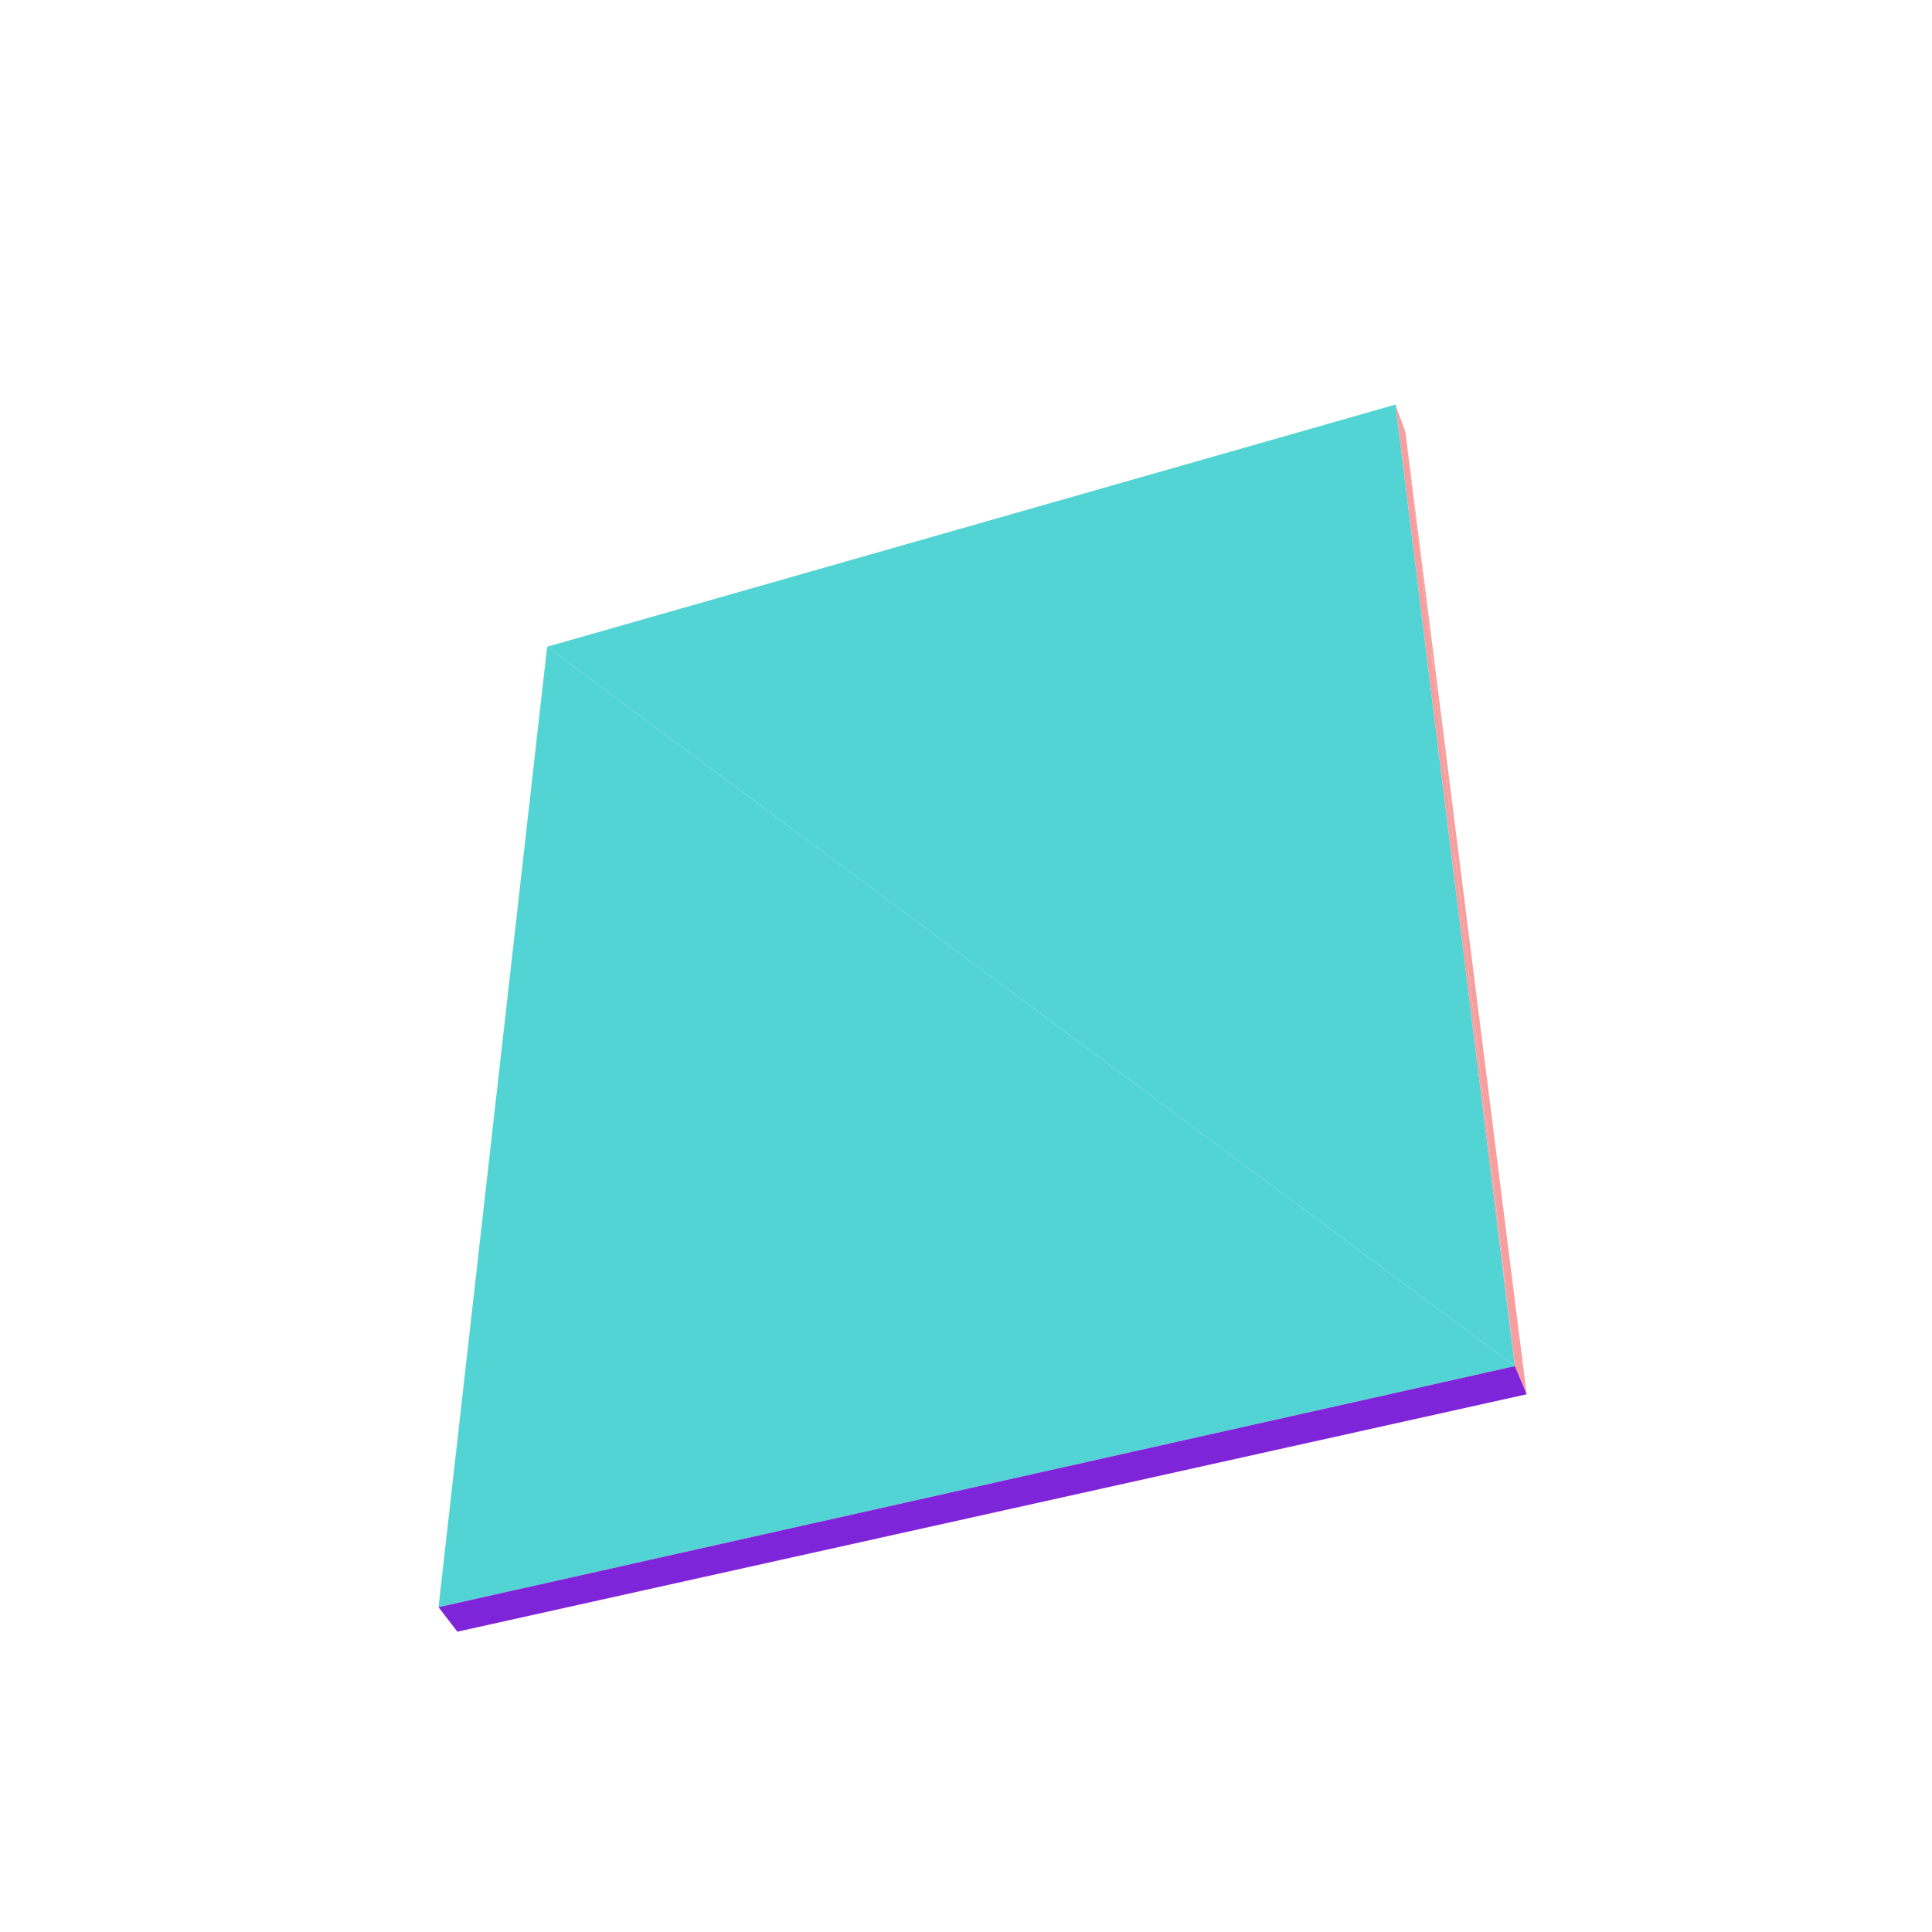
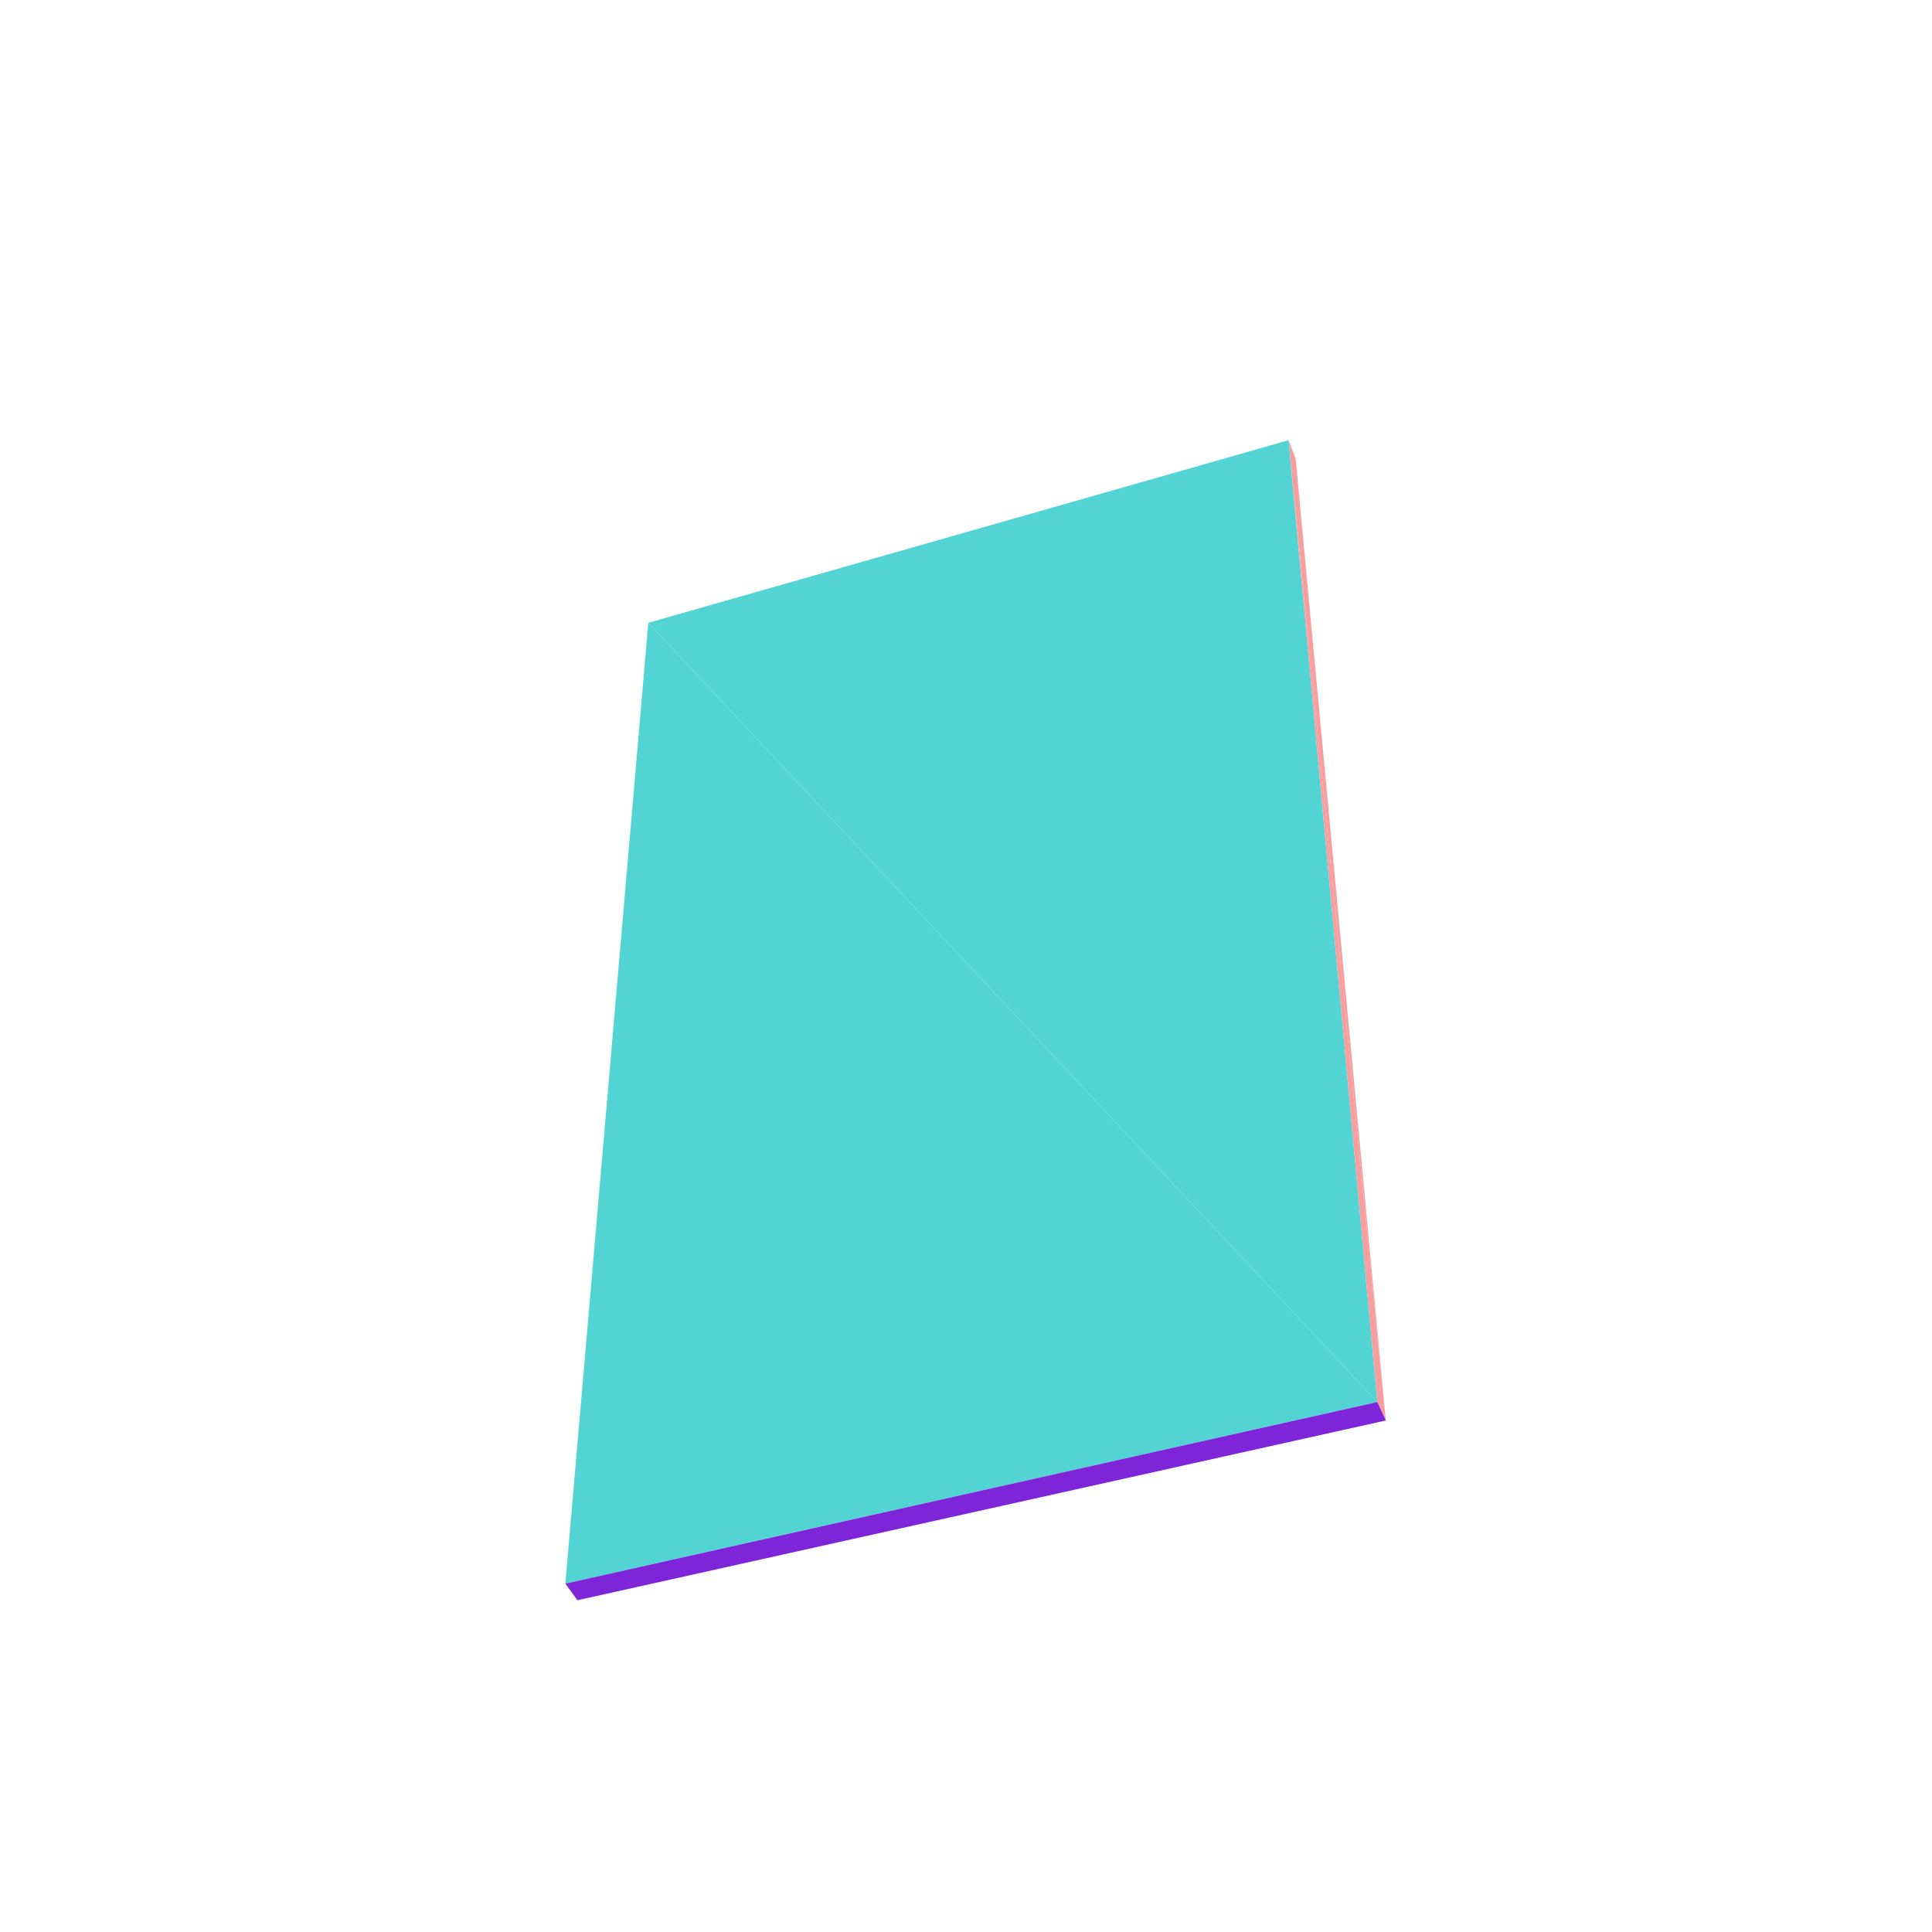
<svg xmlns="http://www.w3.org/2000/svg" viewBox="-250 -250 500 500" width="500" height="500">
-   <path d="M-108.403,-82.621L142.042,103.549L111.162,-145.297z" style="fill:rgb(83,212,212)" />
-   <path d="M142.042,103.549L113.75,-138.07L111.162,-145.297z" style="fill:rgb(247,158,158)" />
-   <path d="M142.042,103.549L-108.403,-82.621L-136.513,165.929z" style="fill:rgb(83,212,212)" />
-   <path d="M113.75,-138.07L142.042,103.549L145.103,110.836z" style="fill:rgb(247,158,158)" />
-   <path d="M-131.633,172.282L142.042,103.549L-136.513,165.929zM142.042,103.549L-131.633,172.282L145.103,110.836z" style="fill:rgb(127,37,217)" />
+   <path d="M-82.217,-88.823L106.441,112.847L83.481,-136.07z" style="fill:rgb(83,212,212)" />
+   <path d="M83.481,-136.07L108.65,117.622L85.308,-131.316z" style="fill:rgb(247,158,158)" />
+   <path d="M106.441,112.847L-82.217,-88.823L-103.686,159.836z" style="fill:rgb(83,212,212)" />
+   <path d="M108.65,117.622L83.481,-136.07L106.441,112.847z" style="fill:rgb(247,158,158)" />
+   <path d="M-100.562,164.141L106.441,112.847L-103.686,159.836zM106.441,112.847L-100.562,164.141L108.65,117.622z" style="fill:rgb(127,37,217)" />
</svg>
